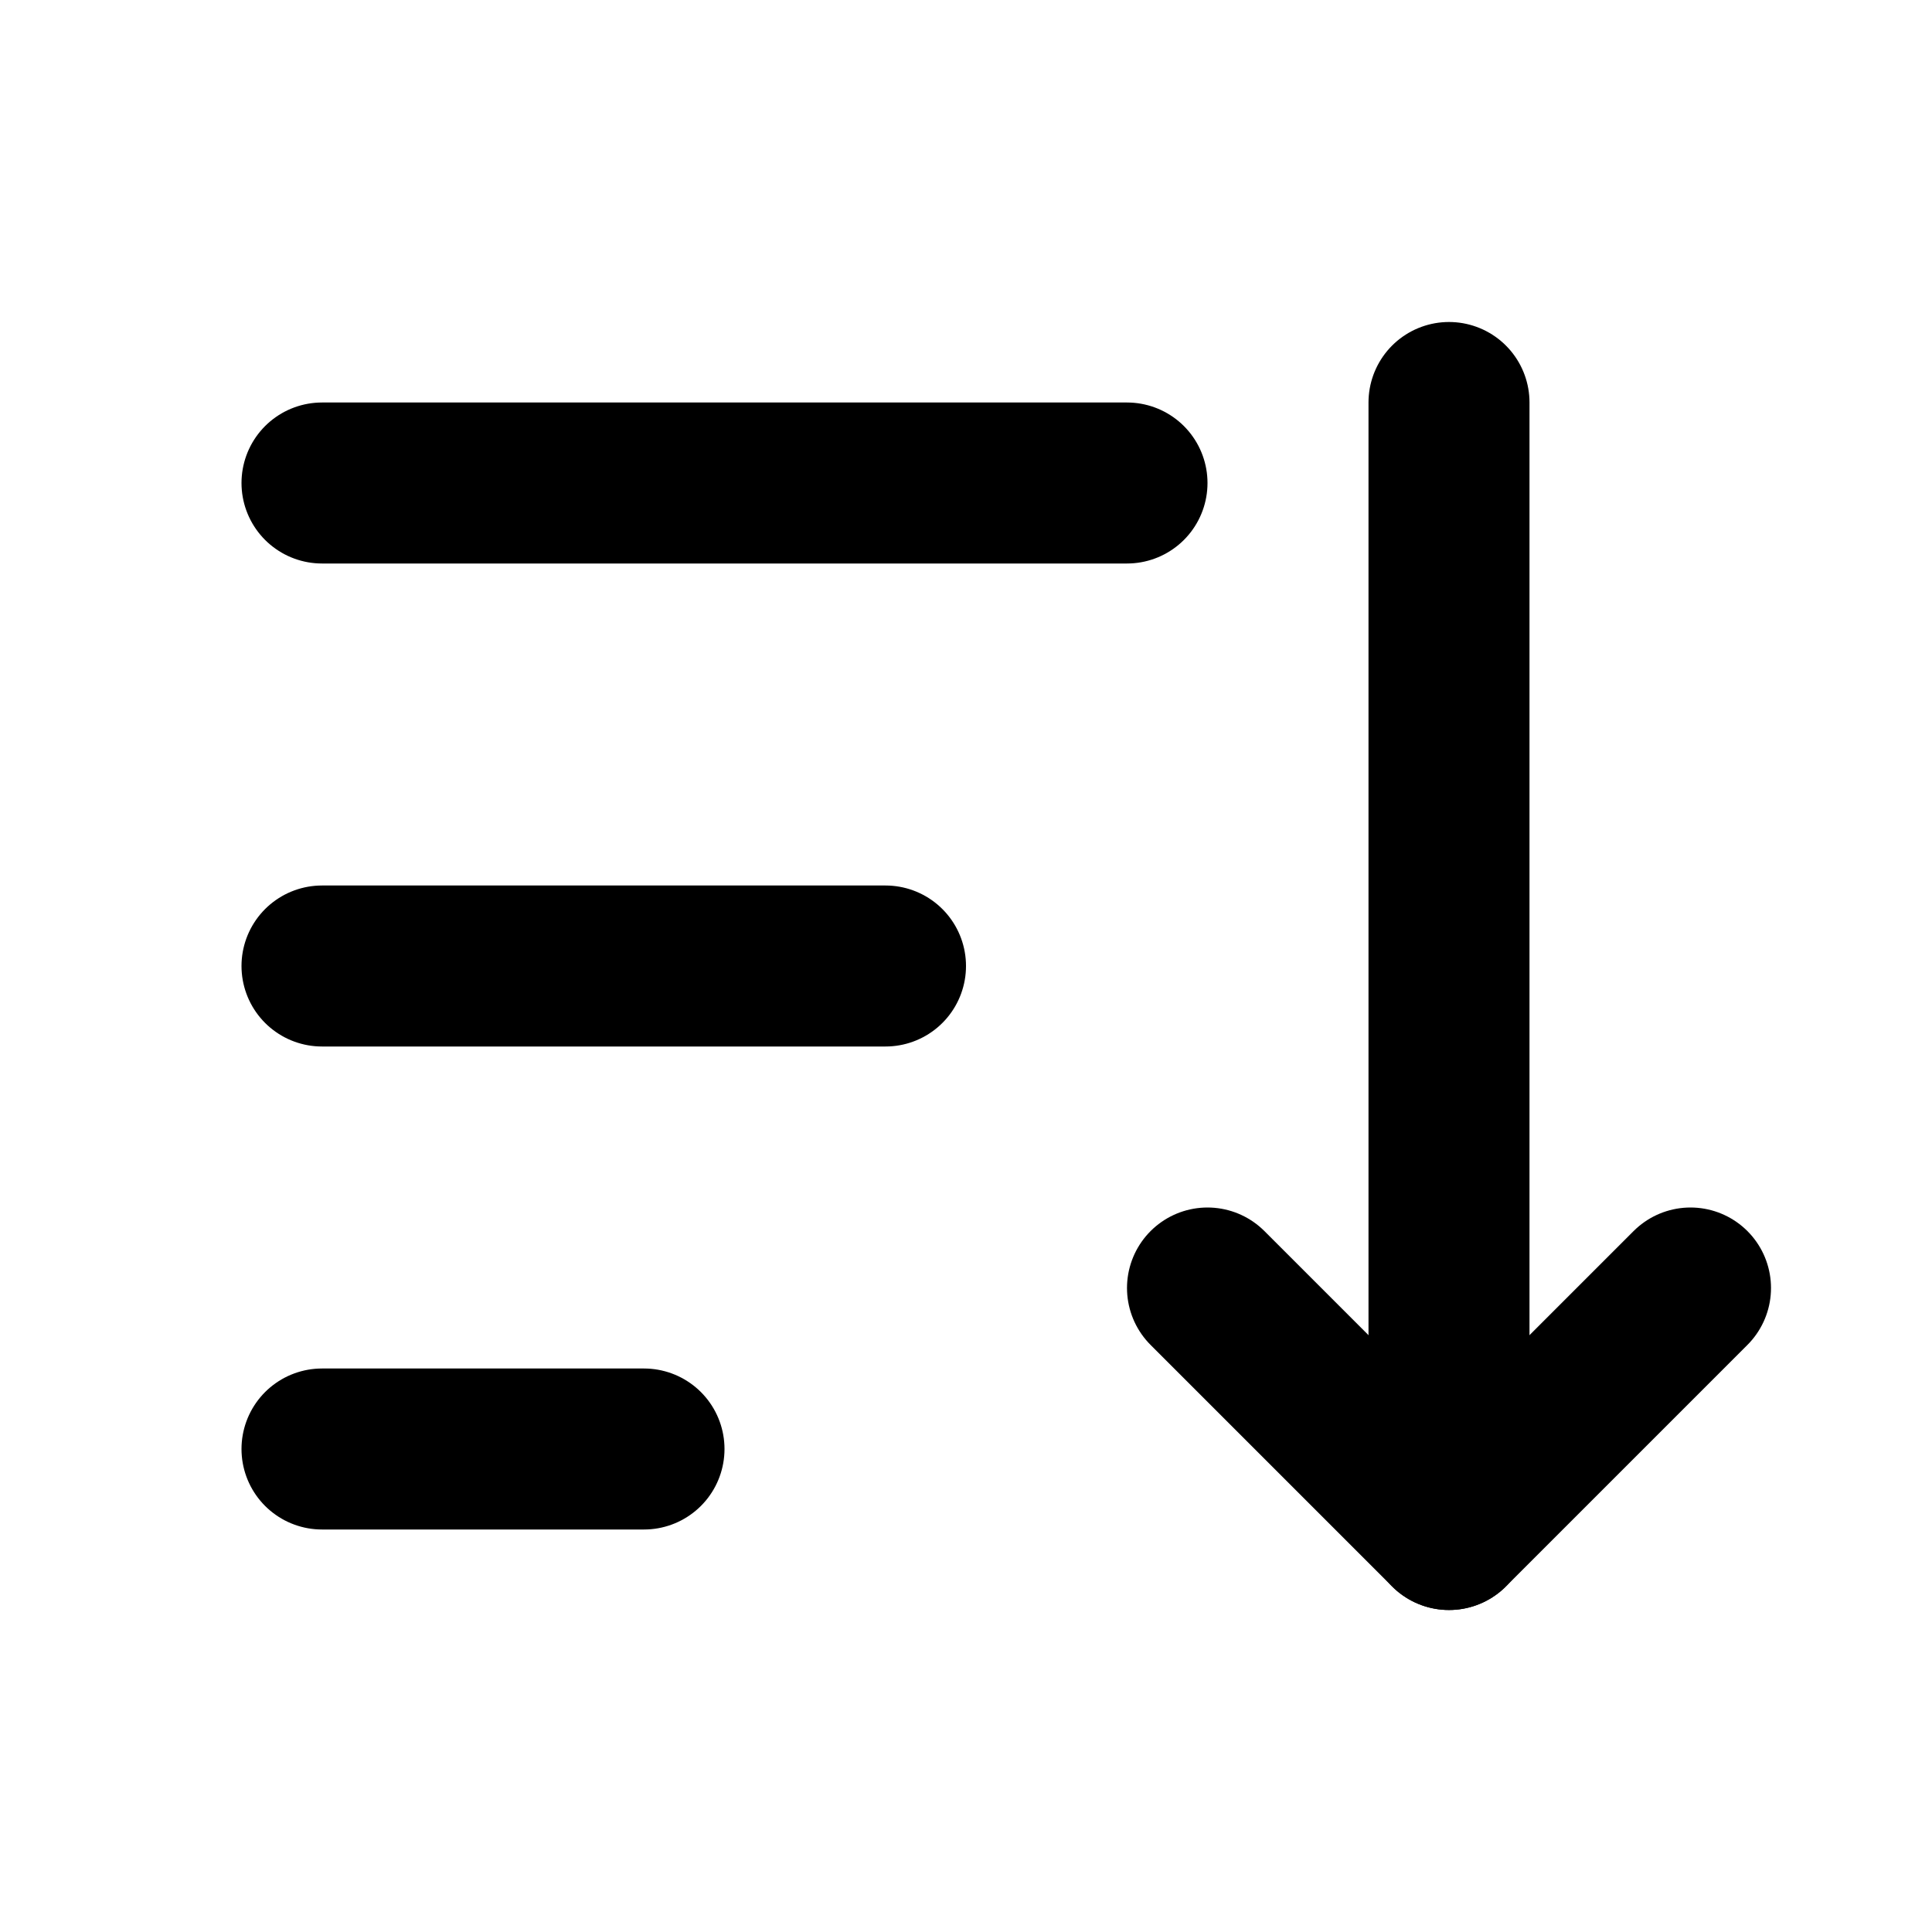
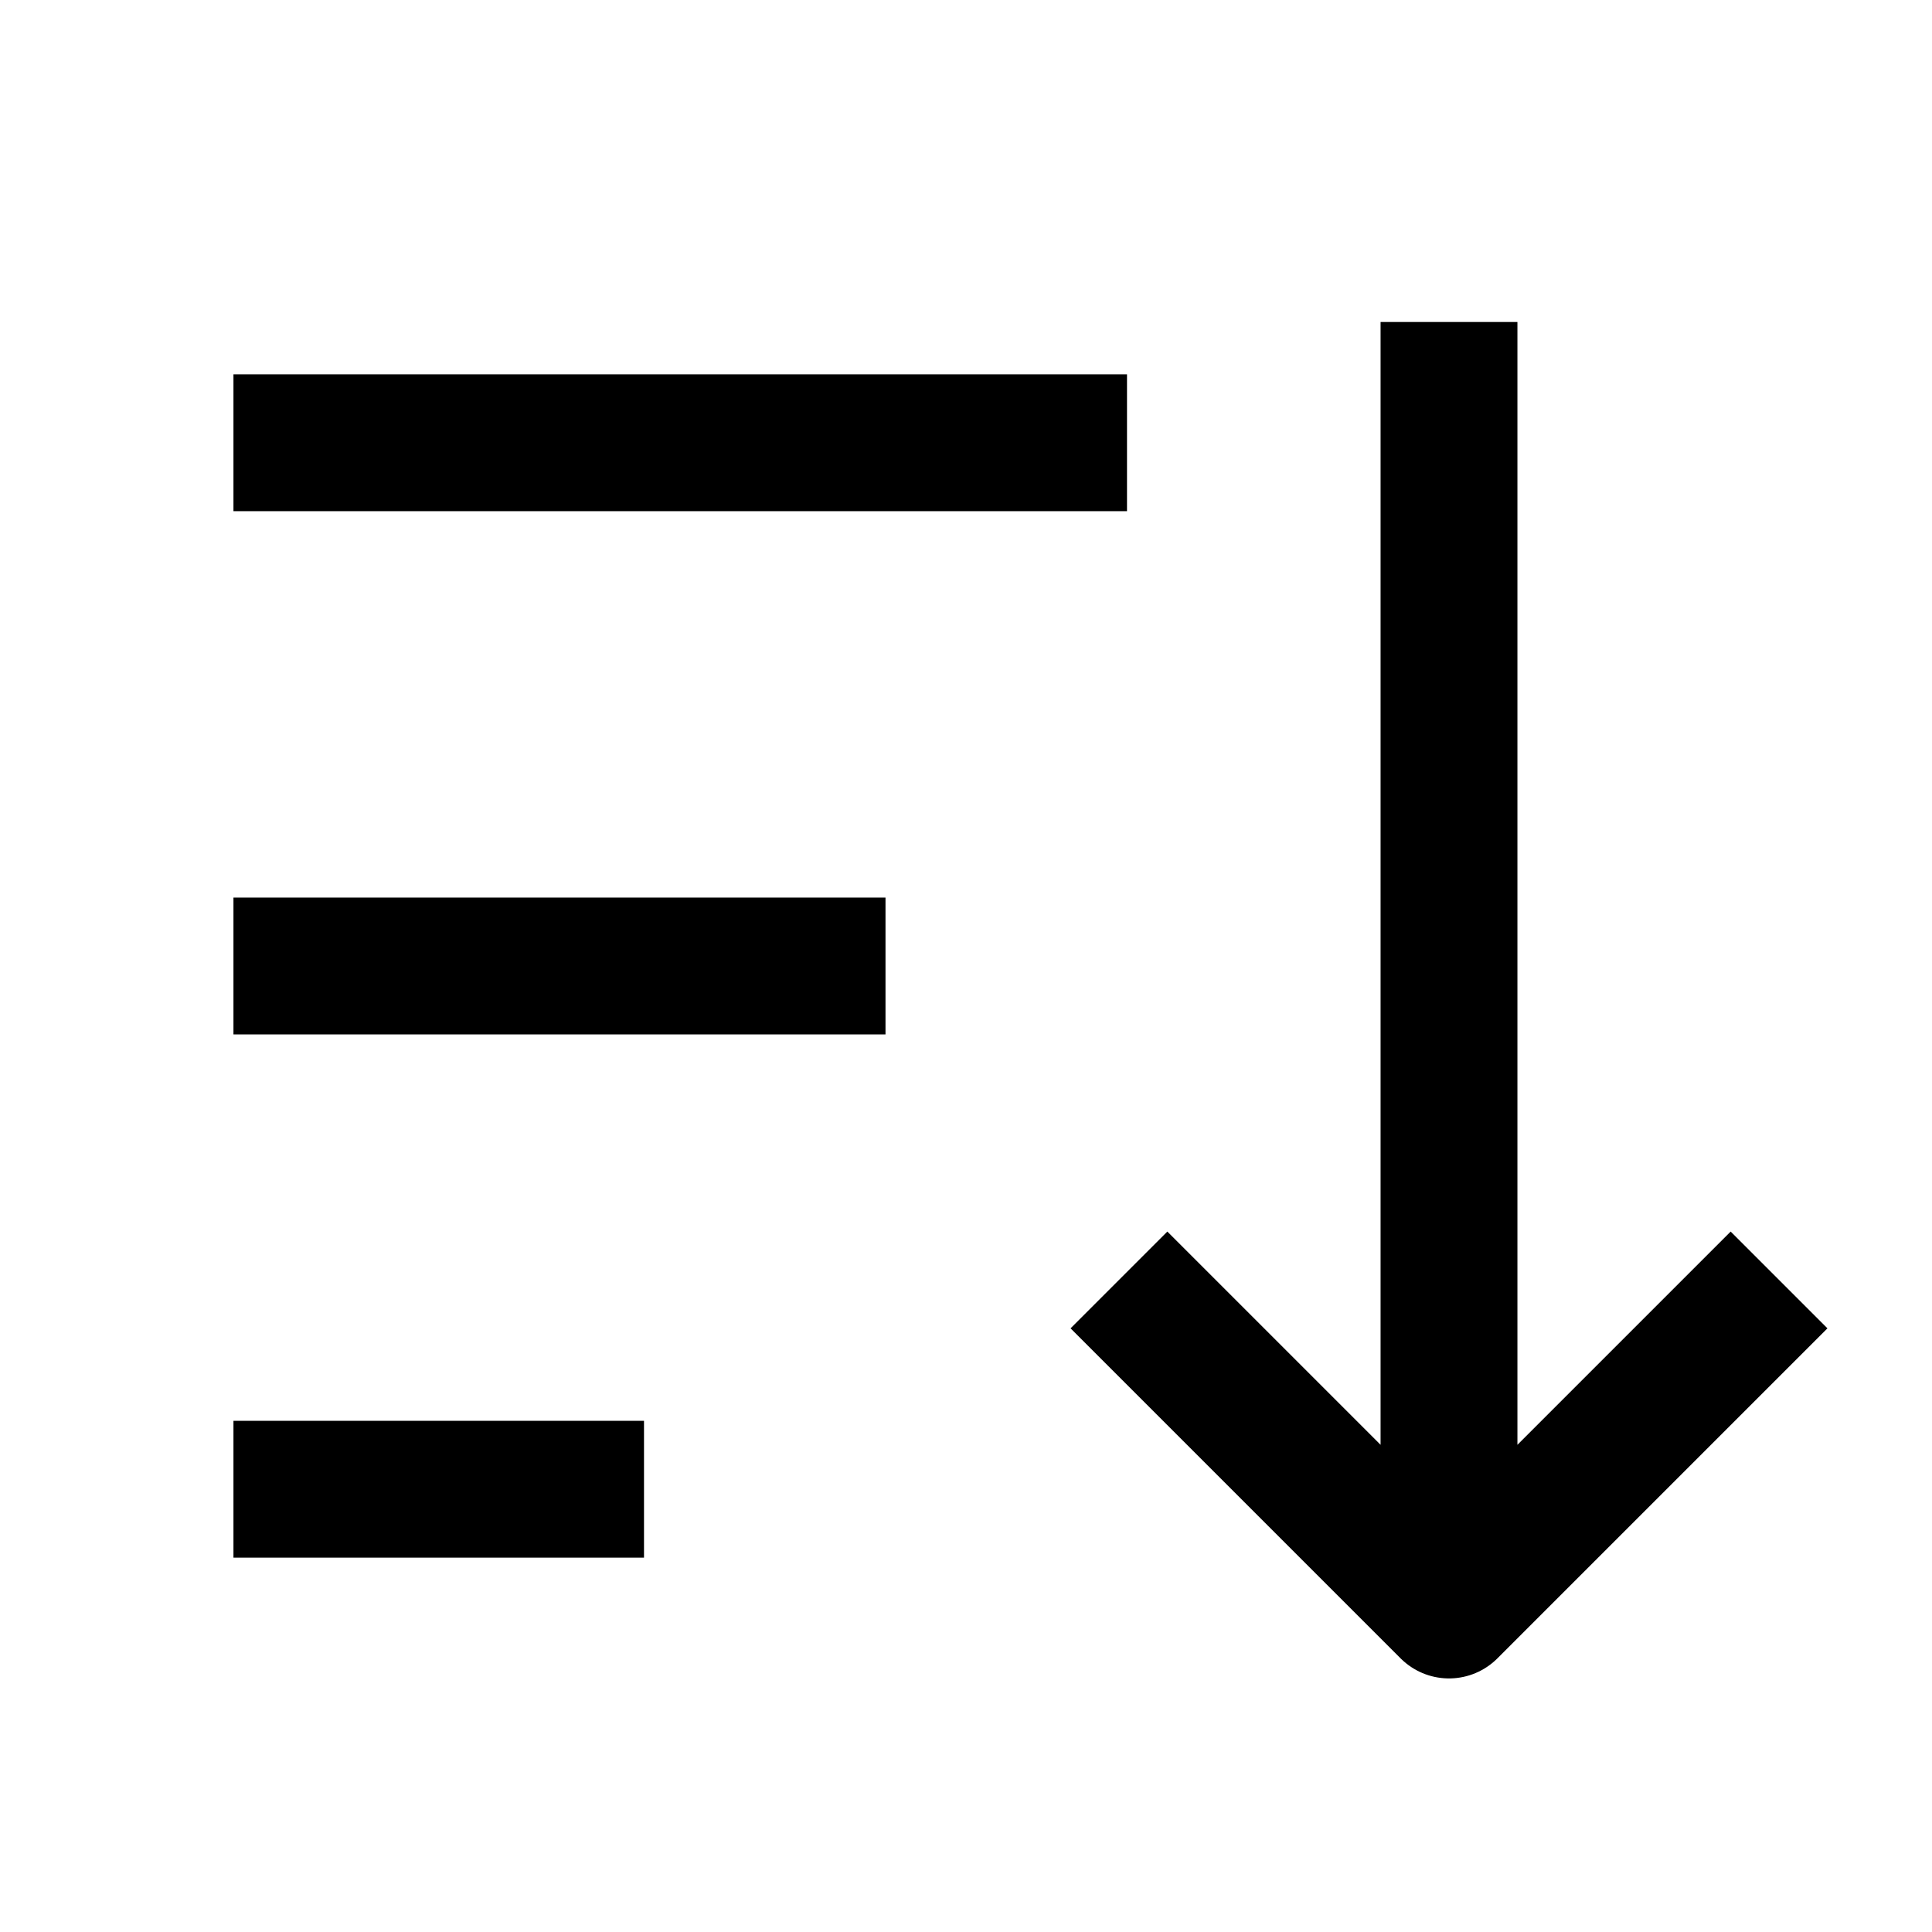
- <svg xmlns="http://www.w3.org/2000/svg" width="24" height="24" viewBox="0 0 24 24" fill="none" stroke="currentColor" stroke-width="2" stroke-linecap="round" stroke-linejoin="round">
-   <path d="M4 6h10" />
-   <path d="M4 12h7" />
-   <path d="M4 18h4" />
-   <path d="M18 5v14" />
-   <path d="M15 16l3 3 3-3" />
+ <svg xmlns="http://www.w3.org/2000/svg" width="24" height="24" viewBox="0 0 24 24" fill="none" stroke="currentColor" stroke-width="1.7" stroke-linecap="butt" stroke-linejoin="round">
+   <path d="M2.9 5.5L14 5.5M2.9 12L11 12M2.9 18.5L8 18.5M18 4L18 19.6M13.9 15.9L18 20L22.1 15.9" />
</svg>
